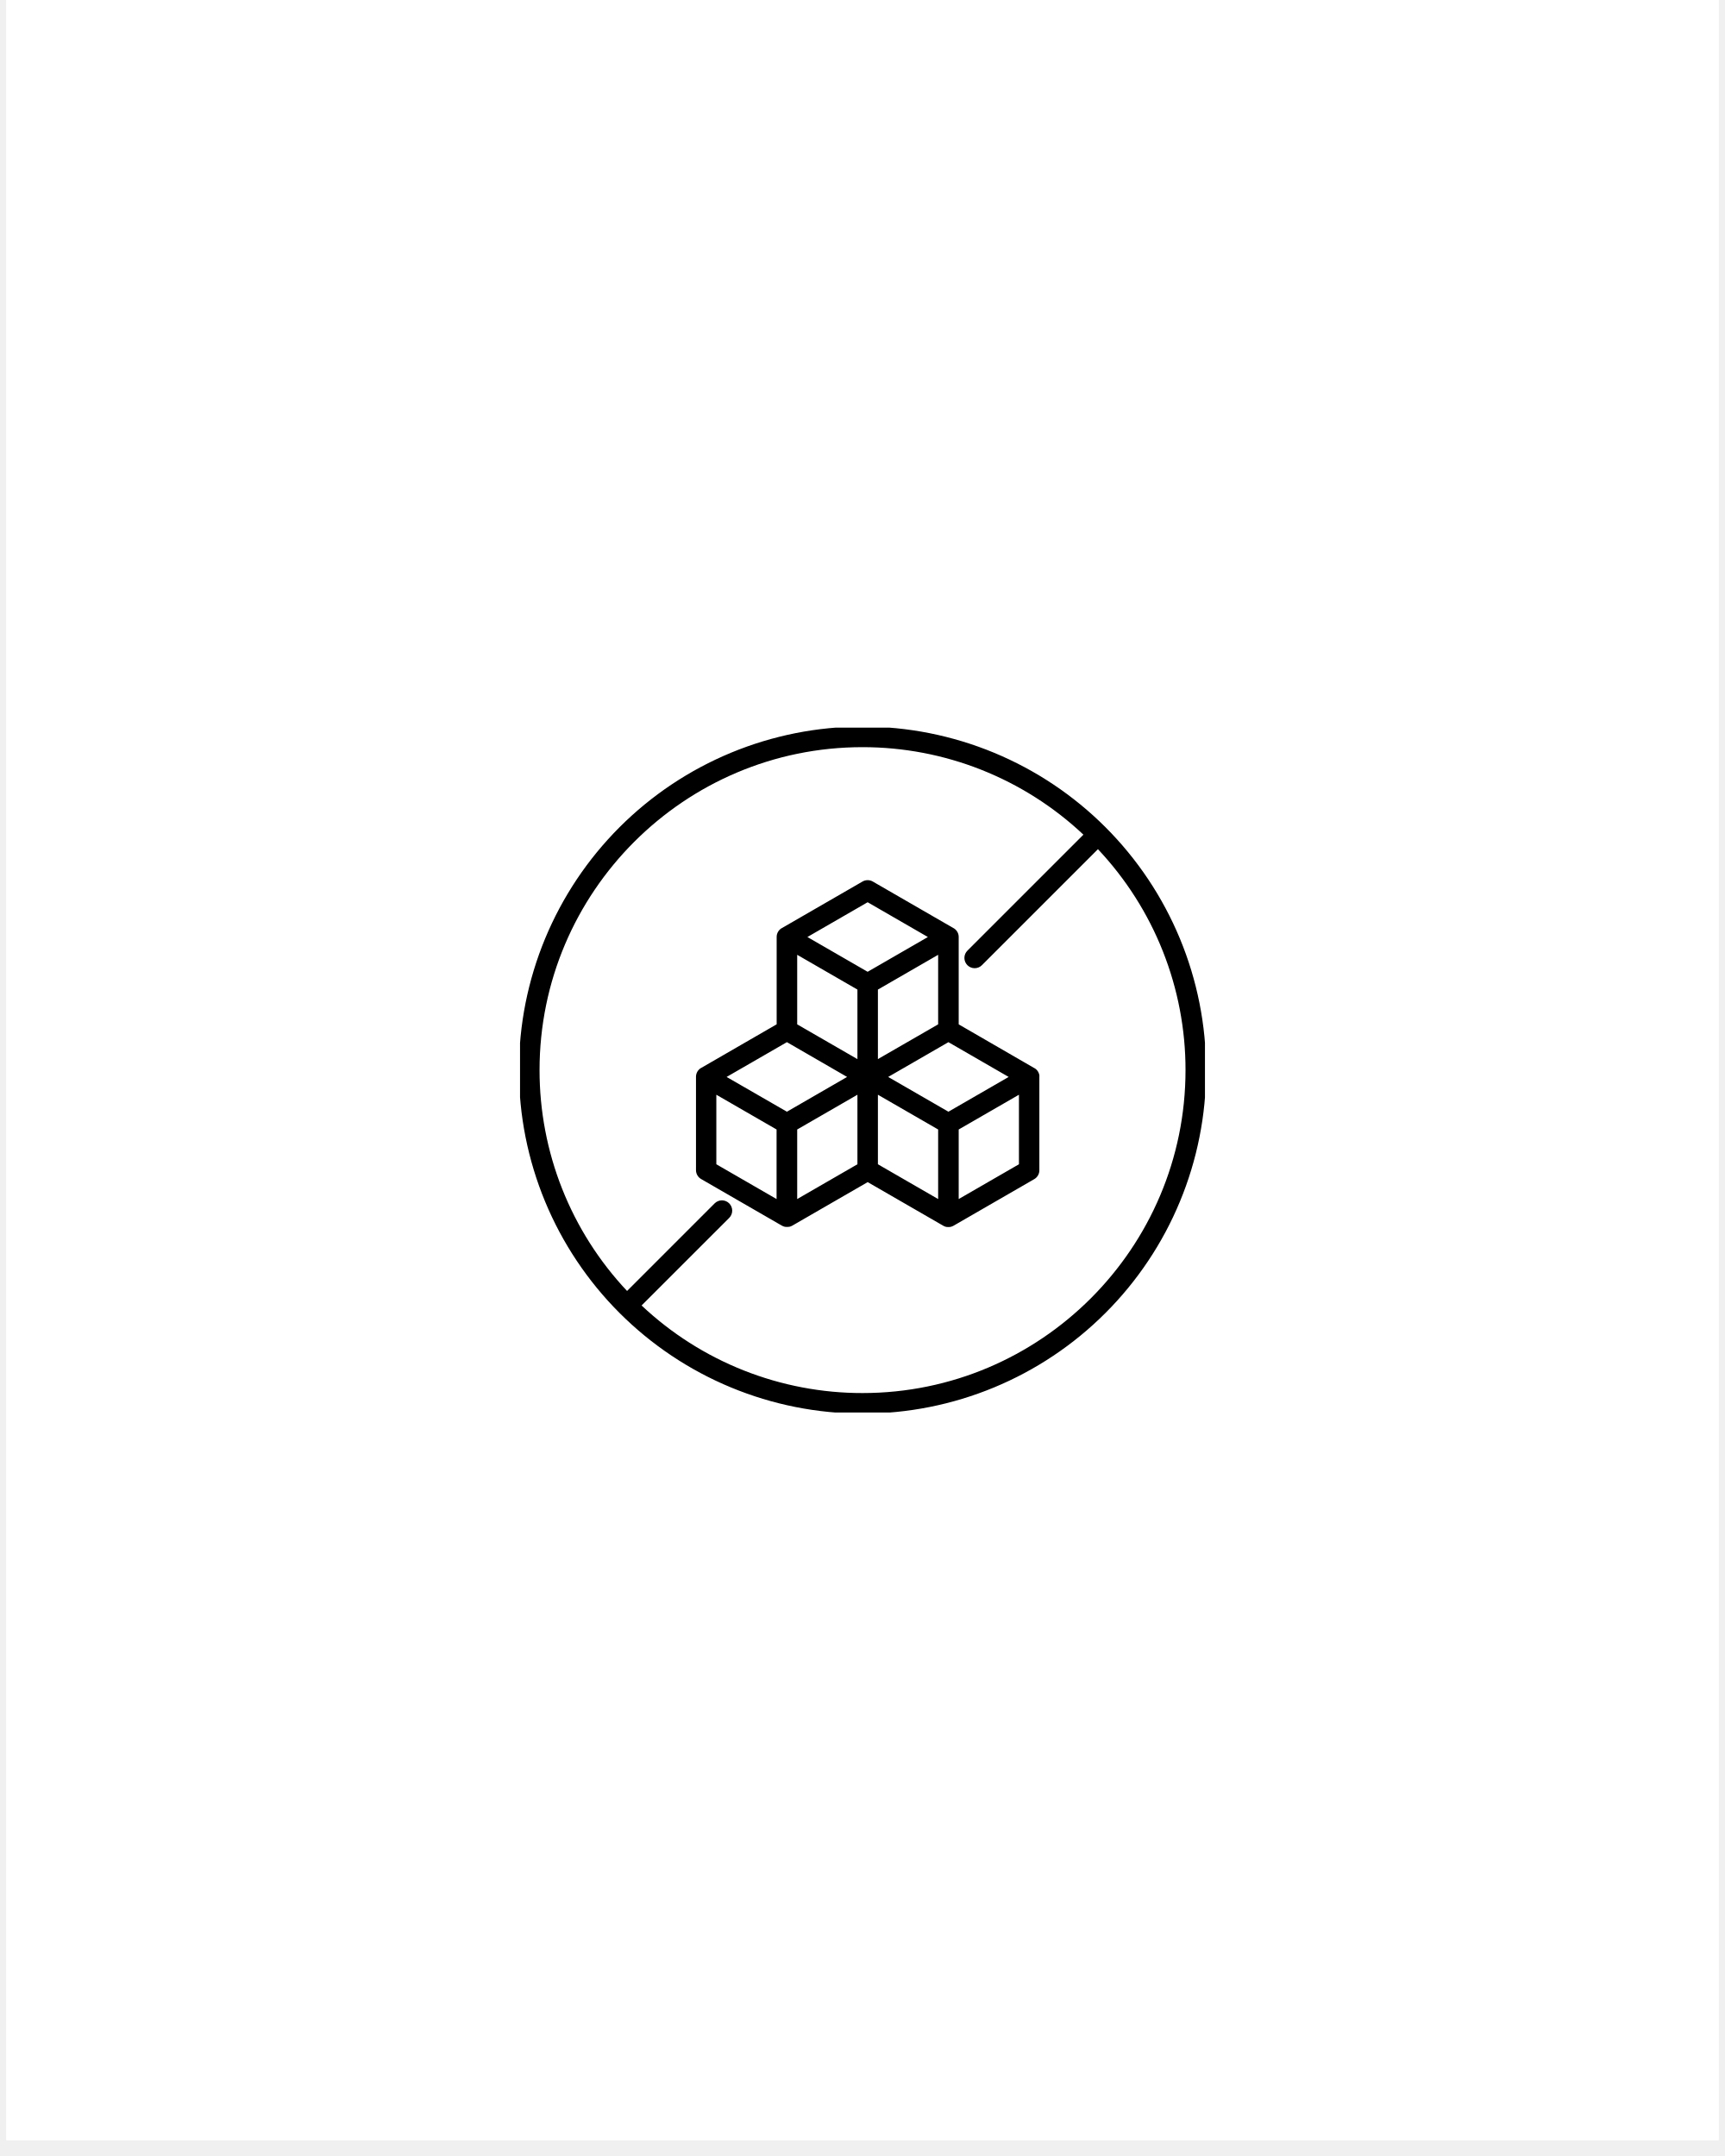
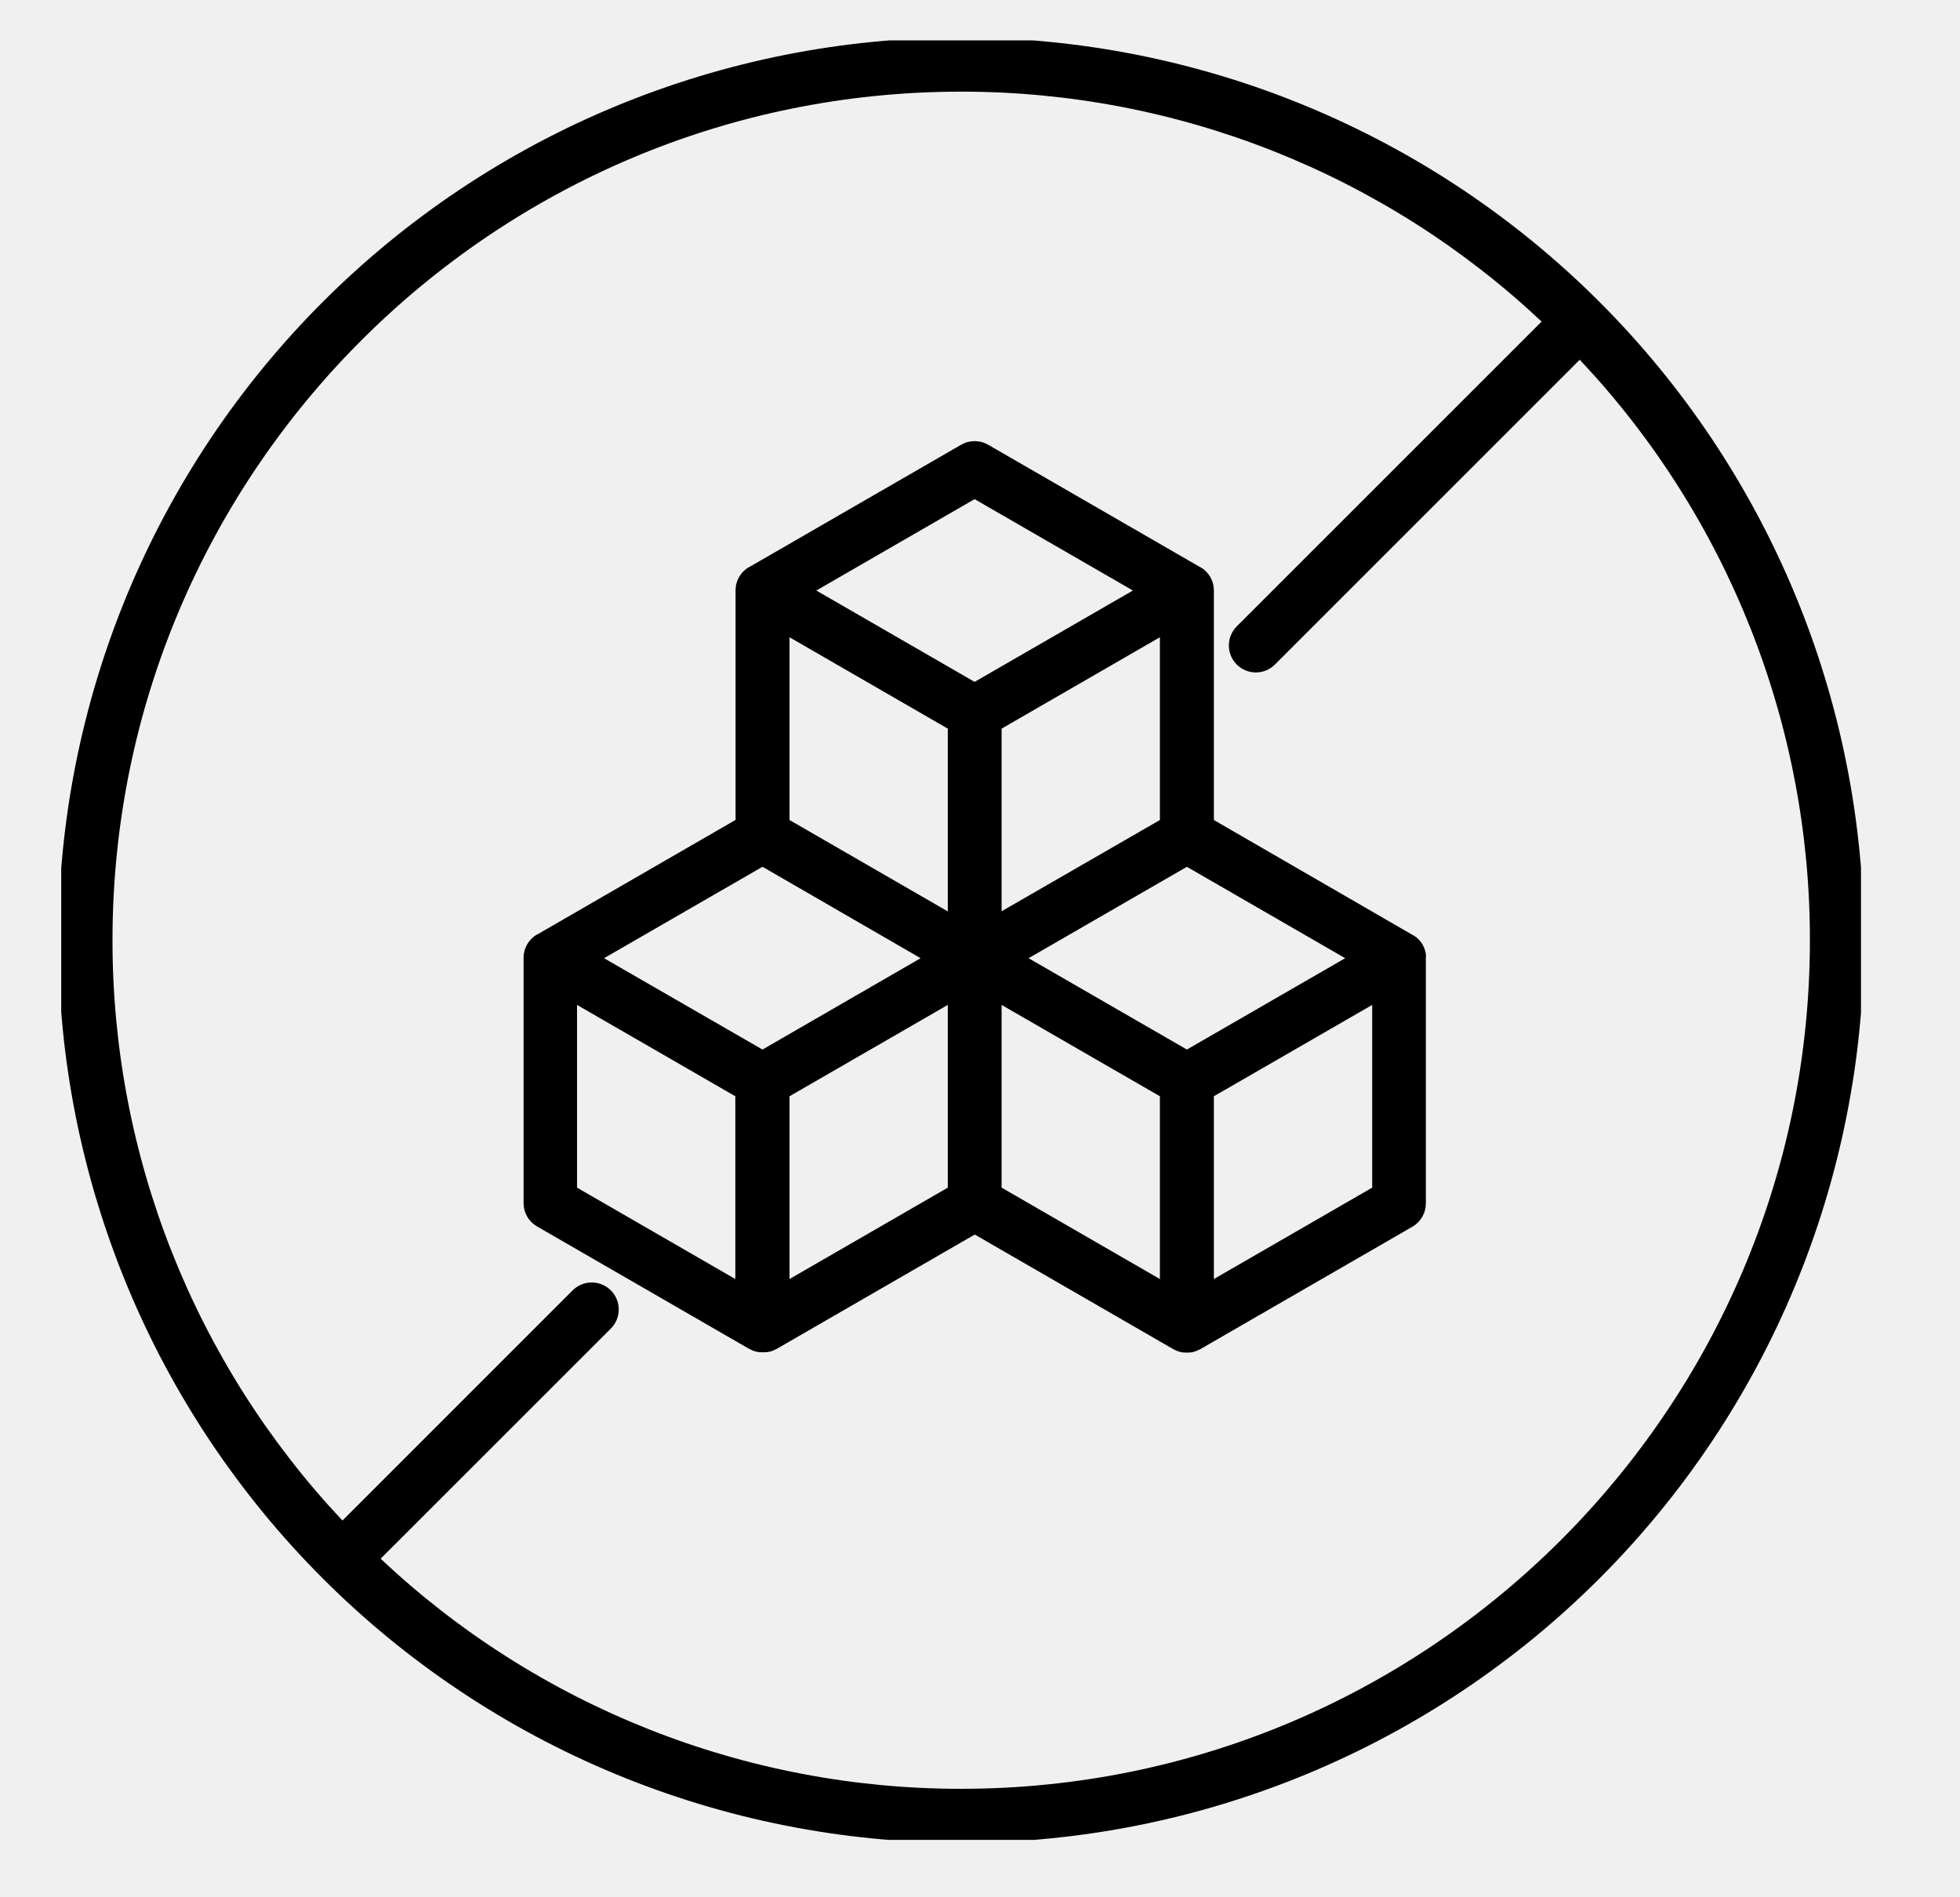
- <svg xmlns="http://www.w3.org/2000/svg" width="1080" zoomAndPan="magnify" viewBox="0 0 810 1020" height="1350" preserveAspectRatio="xMidYMid meet" version="1.0">
-   <defs>
-     <clipPath id="7dd5a10c82">
-       <path d="M 0 0 L 810 0 L 810 1012.5 L 0 1012.5 Z M 0 0 " clip-rule="nonzero" />
+ <svg xmlns="http://www.w3.org/2000/svg" width="100%" height="100%" viewBox="0 0 467 452" version="1.1" xml:space="preserve" style="fill-rule:evenodd;clip-rule:evenodd;stroke-linejoin:round;stroke-miterlimit:2;">
+   <g transform="matrix(1.323529,0,0,1.323529,-307.0294,-446)">
+     <g transform="matrix(0.755556,-0,-0,0.755556,231.9778,336.9778)">
+         </g>
+   </g>
+   <g transform="matrix(1.323529,0,0,1.323529,-307.0294,-446)">
+     <clipPath id="_clip1">
+       <rect x="243" y="344.25" width="324" height="324" />
    </clipPath>
-     <clipPath id="c3bdaffb3a">
-       <path d="M 243 344.25 L 567 344.25 L 567 668.25 L 243 668.25 Z M 243 344.25 " clip-rule="nonzero" />
-     </clipPath>
-   </defs>
-   <g clip-path="url(#7dd5a10c82)">
-     <path fill="#ffffff" d="M 0 0 L 810 0 L 810 1012.5 L 0 1012.5 Z M 0 0 " fill-opacity="1" fill-rule="nonzero" />
-     <path fill="#ffffff" d="M 0 0 L 810 0 L 810 1012.5 L 0 1012.5 Z M 0 0 " fill-opacity="1" fill-rule="nonzero" />
-   </g>
-   <g clip-path="url(#c3bdaffb3a)">
-     <path fill="#000000" d="M 519.926 391.34 C 518.047 389.461 516.121 387.629 514.152 385.84 C 512.18 384.055 510.168 382.316 508.109 380.629 C 506.055 378.941 503.957 377.309 501.824 375.723 C 499.688 374.137 497.512 372.605 495.301 371.129 C 493.09 369.652 490.844 368.23 488.562 366.859 C 486.281 365.492 483.965 364.184 481.621 362.93 C 479.277 361.676 476.902 360.48 474.496 359.344 C 472.09 358.203 469.66 357.129 467.203 356.109 C 464.746 355.09 462.266 354.133 459.762 353.238 C 457.258 352.344 454.73 351.508 452.188 350.734 C 449.641 349.965 447.078 349.254 444.5 348.609 C 441.918 347.961 439.324 347.379 436.715 346.859 C 434.109 346.34 431.488 345.887 428.855 345.496 C 426.227 345.105 423.586 344.781 420.941 344.52 C 418.293 344.258 415.641 344.062 412.984 343.934 C 410.328 343.801 407.668 343.734 405.012 343.734 C 402.352 343.734 399.691 343.801 397.035 343.93 C 394.379 344.062 391.727 344.258 389.082 344.52 C 386.434 344.777 383.793 345.105 381.164 345.492 C 378.531 345.883 375.914 346.34 373.305 346.855 C 370.695 347.375 368.102 347.957 365.52 348.605 C 362.941 349.25 360.379 349.961 357.832 350.73 C 355.289 351.504 352.762 352.336 350.258 353.234 C 347.754 354.129 345.273 355.086 342.816 356.105 C 340.359 357.121 337.926 358.199 335.523 359.336 C 333.117 360.473 330.742 361.668 328.398 362.922 C 326.051 364.176 323.738 365.488 321.457 366.855 C 319.176 368.223 316.93 369.645 314.719 371.121 C 312.504 372.598 310.332 374.129 308.195 375.715 C 306.059 377.297 303.961 378.934 301.906 380.621 C 299.852 382.309 297.836 384.047 295.867 385.832 C 293.895 387.617 291.969 389.453 290.09 391.332 C 288.207 393.211 286.375 395.137 284.59 397.109 C 282.801 399.078 281.066 401.094 279.379 403.148 C 277.691 405.203 276.055 407.301 274.469 409.438 C 272.887 411.574 271.355 413.746 269.875 415.961 C 268.398 418.172 266.977 420.418 265.609 422.699 C 264.242 424.98 262.93 427.293 261.676 429.637 C 260.422 431.984 259.227 434.359 258.09 436.762 C 256.953 439.168 255.875 441.598 254.855 444.055 C 253.84 446.512 252.883 448.992 251.984 451.5 C 251.09 454.004 250.254 456.527 249.484 459.074 C 248.711 461.617 248 464.18 247.355 466.762 C 246.707 469.34 246.125 471.934 245.605 474.543 C 245.086 477.152 244.633 479.773 244.242 482.402 C 243.852 485.035 243.527 487.672 243.266 490.32 C 243.004 492.965 242.809 495.617 242.68 498.273 C 242.547 500.934 242.484 503.59 242.484 506.25 C 242.48 508.91 242.547 511.566 242.68 514.223 C 242.809 516.879 243.004 519.531 243.266 522.18 C 243.523 524.828 243.852 527.465 244.242 530.098 C 244.629 532.727 245.086 535.348 245.605 537.957 C 246.121 540.566 246.707 543.16 247.352 545.738 C 247.996 548.32 248.707 550.883 249.48 553.426 C 250.25 555.973 251.086 558.496 251.98 561 C 252.875 563.508 253.832 565.988 254.852 568.445 C 255.867 570.902 256.945 573.332 258.082 575.738 C 259.219 578.141 260.414 580.516 261.668 582.863 C 262.922 585.207 264.234 587.523 265.602 589.805 C 266.969 592.086 268.391 594.332 269.867 596.543 C 271.348 598.754 272.875 600.93 274.461 603.062 C 276.047 605.199 277.68 607.297 279.367 609.352 C 281.055 611.41 282.793 613.422 284.578 615.395 C 286.363 617.363 288.199 619.289 290.078 621.172 C 291.961 623.051 293.887 624.887 295.855 626.672 C 297.828 628.457 299.84 630.195 301.895 631.883 C 303.953 633.57 306.047 635.207 308.184 636.789 C 310.32 638.375 312.496 639.906 314.707 641.383 C 316.918 642.863 319.164 644.285 321.445 645.652 C 323.727 647.02 326.039 648.328 328.387 649.582 C 330.73 650.836 333.105 652.035 335.512 653.172 C 337.914 654.309 340.344 655.387 342.805 656.402 C 345.262 657.422 347.742 658.379 350.246 659.273 C 352.75 660.172 355.273 661.004 357.82 661.777 C 360.363 662.551 362.926 663.258 365.508 663.906 C 368.086 664.551 370.68 665.133 373.289 665.652 C 375.898 666.172 378.52 666.625 381.148 667.016 C 383.781 667.406 386.418 667.734 389.066 667.992 C 391.715 668.254 394.367 668.449 397.023 668.582 C 399.68 668.711 402.336 668.777 404.996 668.777 C 407.656 668.777 410.312 668.711 412.973 668.582 C 415.629 668.453 418.277 668.258 420.926 667.996 C 423.574 667.734 426.211 667.41 428.844 667.02 C 431.473 666.629 434.094 666.176 436.703 665.656 C 439.312 665.137 441.906 664.555 444.484 663.91 C 447.066 663.262 449.629 662.555 452.176 661.781 C 454.719 661.008 457.242 660.176 459.75 659.277 C 462.254 658.383 464.734 657.426 467.191 656.41 C 469.648 655.391 472.078 654.312 474.484 653.176 C 476.887 652.039 479.262 650.844 481.609 649.59 C 483.953 648.336 486.27 647.027 488.551 645.66 C 490.832 644.293 493.078 642.867 495.289 641.391 C 497.5 639.914 499.676 638.383 501.812 636.797 C 503.949 635.215 506.043 633.578 508.102 631.891 C 510.156 630.203 512.168 628.469 514.141 626.68 C 516.109 624.895 518.035 623.062 519.918 621.18 C 521.797 619.301 523.633 617.375 525.418 615.402 C 527.203 613.434 528.941 611.418 530.629 609.363 C 532.316 607.309 533.953 605.211 535.535 603.074 C 537.121 600.938 538.652 598.766 540.129 596.555 C 541.609 594.344 543.031 592.098 544.398 589.816 C 545.766 587.535 547.078 585.219 548.332 582.875 C 549.586 580.527 550.781 578.152 551.918 575.75 C 553.055 573.344 554.133 570.914 555.148 568.457 C 556.168 566 557.125 563.52 558.02 561.016 C 558.918 558.512 559.75 555.984 560.523 553.441 C 561.297 550.895 562.004 548.332 562.652 545.754 C 563.297 543.172 563.883 540.578 564.398 537.969 C 564.918 535.359 565.375 532.742 565.766 530.109 C 566.156 527.48 566.48 524.84 566.742 522.191 C 567 519.547 567.199 516.895 567.328 514.238 C 567.457 511.582 567.523 508.922 567.523 506.262 C 567.523 503.605 567.461 500.945 567.328 498.289 C 567.199 495.633 567.004 492.98 566.742 490.332 C 566.48 487.688 566.156 485.047 565.766 482.418 C 565.375 479.785 564.922 477.164 564.402 474.559 C 563.883 471.949 563.301 469.355 562.656 466.773 C 562.008 464.195 561.301 461.633 560.527 459.086 C 559.758 456.539 558.922 454.016 558.027 451.512 C 557.129 449.008 556.172 446.527 555.156 444.07 C 554.137 441.613 553.059 439.18 551.922 436.777 C 550.785 434.371 549.59 431.996 548.336 429.652 C 547.082 427.305 545.773 424.992 544.406 422.711 C 543.039 420.43 541.617 418.184 540.137 415.969 C 538.66 413.758 537.129 411.586 535.547 409.449 C 533.961 407.312 532.324 405.215 530.637 403.16 C 528.949 401.105 527.215 399.09 525.43 397.121 C 523.641 395.148 521.809 393.223 519.926 391.34 Z M 405 659.051 C 400.199 659.055 395.41 658.832 390.629 658.383 C 385.848 657.93 381.102 657.258 376.387 656.355 C 371.668 655.457 367.008 654.34 362.395 652.996 C 357.785 651.656 353.25 650.102 348.785 648.332 C 344.324 646.562 339.953 644.59 335.68 642.406 C 331.402 640.223 327.238 637.844 323.188 635.266 C 319.137 632.691 315.215 629.93 311.426 626.98 C 307.637 624.035 303.996 620.914 300.5 617.621 L 341.941 576.188 C 342.168 575.961 342.371 575.715 342.547 575.449 C 342.723 575.184 342.875 574.902 342.996 574.609 C 343.117 574.312 343.211 574.008 343.273 573.695 C 343.336 573.383 343.367 573.066 343.367 572.746 C 343.367 572.426 343.336 572.109 343.273 571.797 C 343.211 571.484 343.117 571.18 342.996 570.887 C 342.875 570.59 342.723 570.309 342.547 570.043 C 342.371 569.777 342.168 569.535 341.941 569.309 C 341.715 569.082 341.473 568.879 341.207 568.703 C 340.941 568.527 340.66 568.375 340.363 568.254 C 340.07 568.133 339.766 568.039 339.453 567.977 C 339.141 567.914 338.824 567.883 338.504 567.883 C 338.184 567.883 337.867 567.914 337.555 567.977 C 337.242 568.039 336.938 568.133 336.641 568.254 C 336.348 568.375 336.066 568.527 335.801 568.703 C 335.535 568.879 335.289 569.082 335.062 569.309 L 293.629 610.75 C 290.336 607.254 287.219 603.613 284.273 599.82 C 281.328 596.031 278.566 592.109 275.992 588.059 C 273.418 584.008 271.039 579.844 268.859 575.57 C 266.676 571.293 264.703 566.922 262.934 562.461 C 261.164 557.996 259.613 553.461 258.273 548.852 C 256.934 544.242 255.816 539.578 254.918 534.863 C 254.02 530.148 253.348 525.398 252.898 520.621 C 252.449 515.84 252.227 511.051 252.23 506.25 C 252.23 421.992 320.742 353.48 405 353.48 C 409.801 353.477 414.59 353.699 419.371 354.148 C 424.148 354.598 428.898 355.27 433.613 356.168 C 438.328 357.066 442.992 358.184 447.602 359.523 C 452.211 360.863 456.746 362.414 461.211 364.184 C 465.672 365.953 470.043 367.926 474.32 370.109 C 478.594 372.289 482.758 374.668 486.809 377.242 C 490.859 379.816 494.781 382.578 498.57 385.523 C 502.363 388.469 506.004 391.586 509.5 394.879 L 454.629 449.75 C 454.402 449.977 454.199 450.223 454.02 450.488 C 453.844 450.754 453.695 451.031 453.57 451.328 C 453.449 451.621 453.355 451.926 453.293 452.238 C 453.23 452.555 453.199 452.871 453.199 453.188 C 453.199 453.508 453.23 453.824 453.293 454.137 C 453.355 454.449 453.445 454.754 453.57 455.051 C 453.691 455.344 453.84 455.625 454.02 455.891 C 454.195 456.156 454.398 456.402 454.621 456.629 C 454.848 456.852 455.094 457.055 455.359 457.23 C 455.625 457.41 455.906 457.559 456.199 457.68 C 456.496 457.805 456.801 457.895 457.113 457.957 C 457.426 458.02 457.742 458.051 458.062 458.051 C 458.379 458.051 458.695 458.02 459.012 457.957 C 459.324 457.895 459.629 457.801 459.922 457.68 C 460.219 457.555 460.496 457.406 460.762 457.23 C 461.027 457.051 461.273 456.848 461.5 456.621 L 516.371 401.75 C 519.664 405.246 522.785 408.887 525.73 412.676 C 528.68 416.465 531.441 420.387 534.016 424.438 C 536.594 428.488 538.973 432.652 541.156 436.93 C 543.34 441.203 545.312 445.574 547.082 450.035 C 548.852 454.5 550.406 459.035 551.746 463.645 C 553.09 468.258 554.207 472.918 555.105 477.637 C 556.008 482.352 556.68 487.098 557.133 491.879 C 557.582 496.66 557.805 501.449 557.801 506.25 C 557.801 590.508 489.258 659.051 405 659.051 Z M 488.68 508.852 C 488.68 508.836 488.68 508.824 488.68 508.812 C 488.652 508.633 488.617 508.457 488.574 508.285 L 488.535 508.137 C 488.488 508 488.445 507.855 488.387 507.711 C 488.371 507.668 488.355 507.621 488.332 507.574 C 488.258 507.398 488.176 507.227 488.082 507.055 C 487.984 506.887 487.875 506.727 487.754 506.574 L 487.664 506.457 C 487.566 506.34 487.469 506.223 487.363 506.121 C 487.332 506.082 487.301 506.047 487.262 506.016 C 487.133 505.887 487 505.77 486.859 505.66 L 486.824 505.66 C 486.668 505.539 486.508 505.426 486.34 505.328 L 486.301 505.328 L 450.504 484.621 L 450.504 443.258 C 450.504 443.059 450.488 442.863 450.465 442.664 C 450.465 442.652 450.465 442.641 450.465 442.625 C 450.438 442.445 450.402 442.27 450.355 442.094 L 450.316 441.949 C 450.277 441.809 450.227 441.672 450.176 441.527 L 450.117 441.391 C 450.043 441.211 449.957 441.039 449.863 440.871 C 449.766 440.703 449.66 440.543 449.543 440.391 L 449.445 440.266 C 449.348 440.148 449.258 440.039 449.152 439.934 L 449.043 439.824 C 448.922 439.703 448.789 439.586 448.652 439.48 L 448.605 439.441 C 448.453 439.324 448.289 439.215 448.121 439.117 L 448.082 439.117 L 409.867 417.051 C 409.117 416.621 408.305 416.402 407.438 416.402 C 406.57 416.402 405.758 416.621 405.008 417.051 L 366.789 439.117 L 366.754 439.117 C 366.582 439.215 366.418 439.324 366.262 439.449 C 366.117 439.559 365.98 439.684 365.852 439.812 L 365.75 439.91 C 365.645 440.02 365.547 440.129 365.449 440.254 L 365.359 440.371 C 365.242 440.523 365.137 440.688 365.039 440.852 C 364.945 441.02 364.855 441.195 364.781 441.371 L 364.727 441.508 C 364.672 441.645 364.625 441.789 364.586 441.93 C 364.586 441.984 364.551 442.027 364.539 442.074 C 364.496 442.25 364.461 442.426 364.434 442.605 C 364.434 442.605 364.434 442.605 364.434 442.645 C 364.41 442.844 364.395 443.039 364.395 443.238 L 364.395 484.602 L 328.641 505.262 L 328.609 505.262 C 328.434 505.359 328.266 505.469 328.109 505.594 C 327.965 505.711 327.824 505.832 327.691 505.965 L 327.594 506.066 C 327.488 506.176 327.387 506.289 327.297 506.406 L 327.203 506.523 C 327.086 506.676 326.977 506.836 326.879 507.004 C 326.785 507.172 326.699 507.344 326.625 507.523 L 326.566 507.66 C 326.516 507.805 326.465 507.945 326.426 508.082 L 326.387 508.234 C 326.34 508.406 326.301 508.582 326.273 508.758 C 326.277 508.773 326.277 508.785 326.273 508.797 C 326.273 508.992 326.242 509.195 326.234 509.391 L 326.234 553.594 C 326.234 554.465 326.453 555.273 326.887 556.023 C 327.32 556.777 327.914 557.367 328.668 557.801 L 366.879 579.863 L 366.918 579.863 C 367.094 579.965 367.273 580.055 367.457 580.133 C 367.625 580.203 367.801 580.262 367.977 580.309 L 368.121 580.348 C 368.266 580.379 368.406 580.41 368.555 580.43 L 368.707 580.43 C 369.09 580.473 369.477 580.473 369.863 580.43 L 370.012 580.43 C 370.164 580.43 370.305 580.379 370.453 580.348 L 370.547 580.359 C 370.723 580.312 370.898 580.254 371.066 580.184 L 371.098 580.184 C 371.281 580.105 371.457 580.016 371.633 579.918 L 371.672 579.918 L 407.457 559.258 L 443.246 579.918 C 443.418 580.016 443.598 580.105 443.785 580.184 C 443.953 580.254 444.125 580.312 444.305 580.359 L 444.445 580.398 C 444.59 580.43 444.738 580.465 444.891 580.484 L 445.039 580.484 C 445.422 580.527 445.805 580.527 446.188 580.484 L 446.34 580.484 C 446.488 580.484 446.637 580.43 446.781 580.398 L 446.922 580.359 C 447.102 580.312 447.273 580.254 447.445 580.184 C 447.629 580.105 447.809 580.016 447.984 579.918 L 448.016 579.918 L 486.234 557.852 C 486.984 557.422 487.578 556.828 488.012 556.078 C 488.449 555.324 488.664 554.516 488.664 553.648 L 488.664 509.5 C 488.664 509.5 488.664 509.469 488.664 509.453 C 488.684 509.254 488.688 509.051 488.68 508.852 Z M 364.355 567.266 L 335.859 550.812 L 335.859 517.914 L 364.355 534.359 Z M 369.246 525.949 L 340.719 509.5 L 369.246 493.039 L 397.711 509.5 Z M 402.602 550.812 L 374.109 567.266 L 374.109 534.359 L 402.602 517.914 Z M 402.602 501.074 L 374.109 484.621 L 374.109 451.715 L 402.602 468.168 Z M 378.934 443.301 L 407.43 426.848 L 435.926 443.301 L 407.43 459.75 Z M 440.785 451.715 L 440.785 484.621 L 412.289 501.051 L 412.289 468.168 Z M 440.785 567.266 L 412.289 550.812 L 412.289 517.914 L 440.785 534.359 Z M 445.645 525.949 L 417.148 509.5 L 445.645 493.047 L 474.141 509.5 Z M 479.004 550.812 L 450.504 567.266 L 450.504 534.359 L 479.004 517.914 Z M 479.004 550.812 " fill-opacity="1" fill-rule="nonzero" />
+     <g clip-path="url(#_clip1)">
+       <path d="M519.926,391.34C518.047,389.461 516.121,387.629 514.152,385.84C512.18,384.055 510.168,382.316 508.109,380.629C506.055,378.941 503.957,377.309 501.824,375.723C499.688,374.137 497.512,372.605 495.301,371.129C493.09,369.652 490.844,368.23 488.562,366.859C486.281,365.492 483.965,364.184 481.621,362.93C479.277,361.676 476.902,360.48 474.496,359.344C472.09,358.203 469.66,357.129 467.203,356.109C464.746,355.09 462.266,354.133 459.762,353.238C457.258,352.344 454.73,351.508 452.188,350.734C449.641,349.965 447.078,349.254 444.5,348.609C441.918,347.961 439.324,347.379 436.715,346.859C434.109,346.34 431.488,345.887 428.855,345.496C426.227,345.105 423.586,344.781 420.941,344.52C418.293,344.258 415.641,344.062 412.984,343.934C410.328,343.801 407.668,343.734 405.012,343.734C402.352,343.734 399.691,343.801 397.035,343.93C394.379,344.062 391.727,344.258 389.082,344.52C386.434,344.777 383.793,345.105 381.164,345.492C378.531,345.883 375.914,346.34 373.305,346.855C370.695,347.375 368.102,347.957 365.52,348.605C362.941,349.25 360.379,349.961 357.832,350.73C355.289,351.504 352.762,352.336 350.258,353.234C347.754,354.129 345.273,355.086 342.816,356.105C340.359,357.121 337.926,358.199 335.523,359.336C333.117,360.473 330.742,361.668 328.398,362.922C326.051,364.176 323.738,365.488 321.457,366.855C319.176,368.223 316.93,369.645 314.719,371.121C312.504,372.598 310.332,374.129 308.195,375.715C306.059,377.297 303.961,378.934 301.906,380.621C299.852,382.309 297.836,384.047 295.867,385.832C293.895,387.617 291.969,389.453 290.09,391.332C288.207,393.211 286.375,395.137 284.59,397.109C282.801,399.078 281.066,401.094 279.379,403.148C277.691,405.203 276.055,407.301 274.469,409.438C272.887,411.574 271.355,413.746 269.875,415.961C268.398,418.172 266.977,420.418 265.609,422.699C264.242,424.98 262.93,427.293 261.676,429.637C260.422,431.984 259.227,434.359 258.09,436.762C256.953,439.168 255.875,441.598 254.855,444.055C253.84,446.512 252.883,448.992 251.984,451.5C251.09,454.004 250.254,456.527 249.484,459.074C248.711,461.617 248,464.18 247.355,466.762C246.707,469.34 246.125,471.934 245.605,474.543C245.086,477.152 244.633,479.773 244.242,482.402C243.852,485.035 243.527,487.672 243.266,490.32C243.004,492.965 242.809,495.617 242.68,498.273C242.547,500.934 242.484,503.59 242.484,506.25C242.48,508.91 242.547,511.566 242.68,514.223C242.809,516.879 243.004,519.531 243.266,522.18C243.523,524.828 243.852,527.465 244.242,530.098C244.629,532.727 245.086,535.348 245.605,537.957C246.121,540.566 246.707,543.16 247.352,545.738C247.996,548.32 248.707,550.883 249.48,553.426C250.25,555.973 251.086,558.496 251.98,561C252.875,563.508 253.832,565.988 254.852,568.445C255.867,570.902 256.945,573.332 258.082,575.738C259.219,578.141 260.414,580.516 261.668,582.863C262.922,585.207 264.234,587.523 265.602,589.805C266.969,592.086 268.391,594.332 269.867,596.543C271.348,598.754 272.875,600.93 274.461,603.062C276.047,605.199 277.68,607.297 279.367,609.352C281.055,611.41 282.793,613.422 284.578,615.395C286.363,617.363 288.199,619.289 290.078,621.172C291.961,623.051 293.887,624.887 295.855,626.672C297.828,628.457 299.84,630.195 301.895,631.883C303.953,633.57 306.047,635.207 308.184,636.789C310.32,638.375 312.496,639.906 314.707,641.383C316.918,642.863 319.164,644.285 321.445,645.652C323.727,647.02 326.039,648.328 328.387,649.582C330.73,650.836 333.105,652.035 335.512,653.172C337.914,654.309 340.344,655.387 342.805,656.402C345.262,657.422 347.742,658.379 350.246,659.273C352.75,660.172 355.273,661.004 357.82,661.777C360.363,662.551 362.926,663.258 365.508,663.906C368.086,664.551 370.68,665.133 373.289,665.652C375.898,666.172 378.52,666.625 381.148,667.016C383.781,667.406 386.418,667.734 389.066,667.992C391.715,668.254 394.367,668.449 397.023,668.582C399.68,668.711 402.336,668.777 404.996,668.777C407.656,668.777 410.312,668.711 412.973,668.582C415.629,668.453 418.277,668.258 420.926,667.996C423.574,667.734 426.211,667.41 428.844,667.02C431.473,666.629 434.094,666.176 436.703,665.656C439.312,665.137 441.906,664.555 444.484,663.91C447.066,663.262 449.629,662.555 452.176,661.781C454.719,661.008 457.242,660.176 459.75,659.277C462.254,658.383 464.734,657.426 467.191,656.41C469.648,655.391 472.078,654.312 474.484,653.176C476.887,652.039 479.262,650.844 481.609,649.59C483.953,648.336 486.27,647.027 488.551,645.66C490.832,644.293 493.078,642.867 495.289,641.391C497.5,639.914 499.676,638.383 501.812,636.797C503.949,635.215 506.043,633.578 508.102,631.891C510.156,630.203 512.168,628.469 514.141,626.68C516.109,624.895 518.035,623.062 519.918,621.18C521.797,619.301 523.633,617.375 525.418,615.402C527.203,613.434 528.941,611.418 530.629,609.363C532.316,607.309 533.953,605.211 535.535,603.074C537.121,600.938 538.652,598.766 540.129,596.555C541.609,594.344 543.031,592.098 544.398,589.816C545.766,587.535 547.078,585.219 548.332,582.875C549.586,580.527 550.781,578.152 551.918,575.75C553.055,573.344 554.133,570.914 555.148,568.457C556.168,566 557.125,563.52 558.02,561.016C558.918,558.512 559.75,555.984 560.523,553.441C561.297,550.895 562.004,548.332 562.652,545.754C563.297,543.172 563.883,540.578 564.398,537.969C564.918,535.359 565.375,532.742 565.766,530.109C566.156,527.48 566.48,524.84 566.742,522.191C567,519.547 567.199,516.895 567.328,514.238C567.457,511.582 567.523,508.922 567.523,506.262C567.523,503.605 567.461,500.945 567.328,498.289C567.199,495.633 567.004,492.98 566.742,490.332C566.48,487.688 566.156,485.047 565.766,482.418C565.375,479.785 564.922,477.164 564.402,474.559C563.883,471.949 563.301,469.355 562.656,466.773C562.008,464.195 561.301,461.633 560.527,459.086C559.758,456.539 558.922,454.016 558.027,451.512C557.129,449.008 556.172,446.527 555.156,444.07C554.137,441.613 553.059,439.18 551.922,436.777C550.785,434.371 549.59,431.996 548.336,429.652C547.082,427.305 545.773,424.992 544.406,422.711C543.039,420.43 541.617,418.184 540.137,415.969C538.66,413.758 537.129,411.586 535.547,409.449C533.961,407.312 532.324,405.215 530.637,403.16C528.949,401.105 527.215,399.09 525.43,397.121C523.641,395.148 521.809,393.223 519.926,391.34ZM405,659.051C400.199,659.055 395.41,658.832 390.629,658.383C385.848,657.93 381.102,657.258 376.387,656.355C371.668,655.457 367.008,654.34 362.395,652.996C357.785,651.656 353.25,650.102 348.785,648.332C344.324,646.562 339.953,644.59 335.68,642.406C331.402,640.223 327.238,637.844 323.188,635.266C319.137,632.691 315.215,629.93 311.426,626.98C307.637,624.035 303.996,620.914 300.5,617.621L341.941,576.188C342.168,575.961 342.371,575.715 342.547,575.449C342.723,575.184 342.875,574.902 342.996,574.609C343.117,574.312 343.211,574.008 343.273,573.695C343.336,573.383 343.367,573.066 343.367,572.746C343.367,572.426 343.336,572.109 343.273,571.797C343.211,571.484 343.117,571.18 342.996,570.887C342.875,570.59 342.723,570.309 342.547,570.043C342.371,569.777 342.168,569.535 341.941,569.309C341.715,569.082 341.473,568.879 341.207,568.703C340.941,568.527 340.66,568.375 340.363,568.254C340.07,568.133 339.766,568.039 339.453,567.977C339.141,567.914 338.824,567.883 338.504,567.883C338.184,567.883 337.867,567.914 337.555,567.977C337.242,568.039 336.938,568.133 336.641,568.254C336.348,568.375 336.066,568.527 335.801,568.703C335.535,568.879 335.289,569.082 335.062,569.309L293.629,610.75C290.336,607.254 287.219,603.613 284.273,599.82C281.328,596.031 278.566,592.109 275.992,588.059C273.418,584.008 271.039,579.844 268.859,575.57C266.676,571.293 264.703,566.922 262.934,562.461C261.164,557.996 259.613,553.461 258.273,548.852C256.934,544.242 255.816,539.578 254.918,534.863C254.02,530.148 253.348,525.398 252.898,520.621C252.449,515.84 252.227,511.051 252.23,506.25C252.23,421.992 320.742,353.48 405,353.48C409.801,353.477 414.59,353.699 419.371,354.148C424.148,354.598 428.898,355.27 433.613,356.168C438.328,357.066 442.992,358.184 447.602,359.523C452.211,360.863 456.746,362.414 461.211,364.184C465.672,365.953 470.043,367.926 474.32,370.109C478.594,372.289 482.758,374.668 486.809,377.242C490.859,379.816 494.781,382.578 498.57,385.523C502.363,388.469 506.004,391.586 509.5,394.879L454.629,449.75C454.402,449.977 454.199,450.223 454.02,450.488C453.844,450.754 453.695,451.031 453.57,451.328C453.449,451.621 453.355,451.926 453.293,452.238C453.23,452.555 453.199,452.871 453.199,453.188C453.199,453.508 453.23,453.824 453.293,454.137C453.355,454.449 453.445,454.754 453.57,455.051C453.691,455.344 453.84,455.625 454.02,455.891C454.195,456.156 454.398,456.402 454.621,456.629C454.848,456.852 455.094,457.055 455.359,457.23C455.625,457.41 455.906,457.559 456.199,457.68C456.496,457.805 456.801,457.895 457.113,457.957C457.426,458.02 457.742,458.051 458.062,458.051C458.379,458.051 458.695,458.02 459.012,457.957C459.324,457.895 459.629,457.801 459.922,457.68C460.219,457.555 460.496,457.406 460.762,457.23C461.027,457.051 461.273,456.848 461.5,456.621L516.371,401.75C519.664,405.246 522.785,408.887 525.73,412.676C528.68,416.465 531.441,420.387 534.016,424.438C536.594,428.488 538.973,432.652 541.156,436.93C543.34,441.203 545.312,445.574 547.082,450.035C548.852,454.5 550.406,459.035 551.746,463.645C553.09,468.258 554.207,472.918 555.105,477.637C556.008,482.352 556.68,487.098 557.133,491.879C557.582,496.66 557.805,501.449 557.801,506.25C557.801,590.508 489.258,659.051 405,659.051ZM488.68,508.852L488.68,508.812C488.652,508.633 488.617,508.457 488.574,508.285L488.535,508.137C488.488,508 488.445,507.855 488.387,507.711C488.371,507.668 488.355,507.621 488.332,507.574C488.258,507.398 488.176,507.227 488.082,507.055C487.984,506.887 487.875,506.727 487.754,506.574L487.664,506.457C487.566,506.34 487.469,506.223 487.363,506.121C487.332,506.082 487.301,506.047 487.262,506.016C487.133,505.887 487,505.77 486.859,505.66L486.824,505.66C486.668,505.539 486.508,505.426 486.34,505.328L486.301,505.328L450.504,484.621L450.504,443.258C450.504,443.059 450.488,442.863 450.465,442.664L450.465,442.625C450.438,442.445 450.402,442.27 450.355,442.094L450.316,441.949C450.277,441.809 450.227,441.672 450.176,441.527L450.117,441.391C450.043,441.211 449.957,441.039 449.863,440.871C449.766,440.703 449.66,440.543 449.543,440.391L449.445,440.266C449.348,440.148 449.258,440.039 449.152,439.934L449.043,439.824C448.922,439.703 448.789,439.586 448.652,439.48L448.605,439.441C448.453,439.324 448.289,439.215 448.121,439.117L448.082,439.117L409.867,417.051C409.117,416.621 408.305,416.402 407.438,416.402C406.57,416.402 405.758,416.621 405.008,417.051L366.789,439.117L366.754,439.117C366.582,439.215 366.418,439.324 366.262,439.449C366.117,439.559 365.98,439.684 365.852,439.812L365.75,439.91C365.645,440.02 365.547,440.129 365.449,440.254L365.359,440.371C365.242,440.523 365.137,440.688 365.039,440.852C364.945,441.02 364.855,441.195 364.781,441.371L364.727,441.508C364.672,441.645 364.625,441.789 364.586,441.93C364.586,441.984 364.551,442.027 364.539,442.074C364.496,442.25 364.461,442.426 364.434,442.605L364.434,442.645C364.41,442.844 364.395,443.039 364.395,443.238L364.395,484.602L328.641,505.262L328.609,505.262C328.434,505.359 328.266,505.469 328.109,505.594C327.965,505.711 327.824,505.832 327.691,505.965L327.594,506.066C327.488,506.176 327.387,506.289 327.297,506.406L327.203,506.523C327.086,506.676 326.977,506.836 326.879,507.004C326.785,507.172 326.699,507.344 326.625,507.523L326.566,507.66C326.516,507.805 326.465,507.945 326.426,508.082L326.387,508.234C326.34,508.406 326.301,508.582 326.273,508.758C326.277,508.773 326.277,508.785 326.273,508.797C326.273,508.992 326.242,509.195 326.234,509.391L326.234,553.594C326.234,554.465 326.453,555.273 326.887,556.023C327.32,556.777 327.914,557.367 328.668,557.801L366.879,579.863L366.918,579.863C367.094,579.965 367.273,580.055 367.457,580.133C367.625,580.203 367.801,580.262 367.977,580.309L368.121,580.348C368.266,580.379 368.406,580.41 368.555,580.43L368.707,580.43C369.09,580.473 369.477,580.473 369.863,580.43L370.012,580.43C370.164,580.43 370.305,580.379 370.453,580.348L370.547,580.359C370.723,580.312 370.898,580.254 371.066,580.184L371.098,580.184C371.281,580.105 371.457,580.016 371.633,579.918L371.672,579.918L407.457,559.258L443.246,579.918C443.418,580.016 443.598,580.105 443.785,580.184C443.953,580.254 444.125,580.312 444.305,580.359L444.445,580.398C444.59,580.43 444.738,580.465 444.891,580.484L445.039,580.484C445.422,580.527 445.805,580.527 446.188,580.484L446.34,580.484C446.488,580.484 446.637,580.43 446.781,580.398L446.922,580.359C447.102,580.312 447.273,580.254 447.445,580.184C447.629,580.105 447.809,580.016 447.984,579.918L448.016,579.918L486.234,557.852C486.984,557.422 487.578,556.828 488.012,556.078C488.449,555.324 488.664,554.516 488.664,553.648L488.664,509.453C488.684,509.254 488.688,509.051 488.68,508.852ZM364.355,567.266L335.859,550.812L335.859,517.914L364.355,534.359L364.355,567.266ZM369.246,525.949L340.719,509.5L369.246,493.039L397.711,509.5L369.246,525.949ZM402.602,550.812L374.109,567.266L374.109,534.359L402.602,517.914L402.602,550.812ZM402.602,501.074L374.109,484.621L374.109,451.715L402.602,468.168L402.602,501.074ZM378.934,443.301L407.43,426.848L435.926,443.301L407.43,459.75L378.934,443.301ZM440.785,451.715L440.785,484.621L412.289,501.051L412.289,468.168L440.785,451.715ZM440.785,567.266L412.289,550.812L412.289,517.914L440.785,534.359L440.785,567.266ZM445.645,525.949L417.148,509.5L445.645,493.047L474.141,509.5L445.645,525.949ZM479.004,550.812L450.504,567.266L450.504,534.359L479.004,517.914L479.004,550.812Z" style="fill-rule:nonzero;" />
+     </g>
  </g>
</svg>
